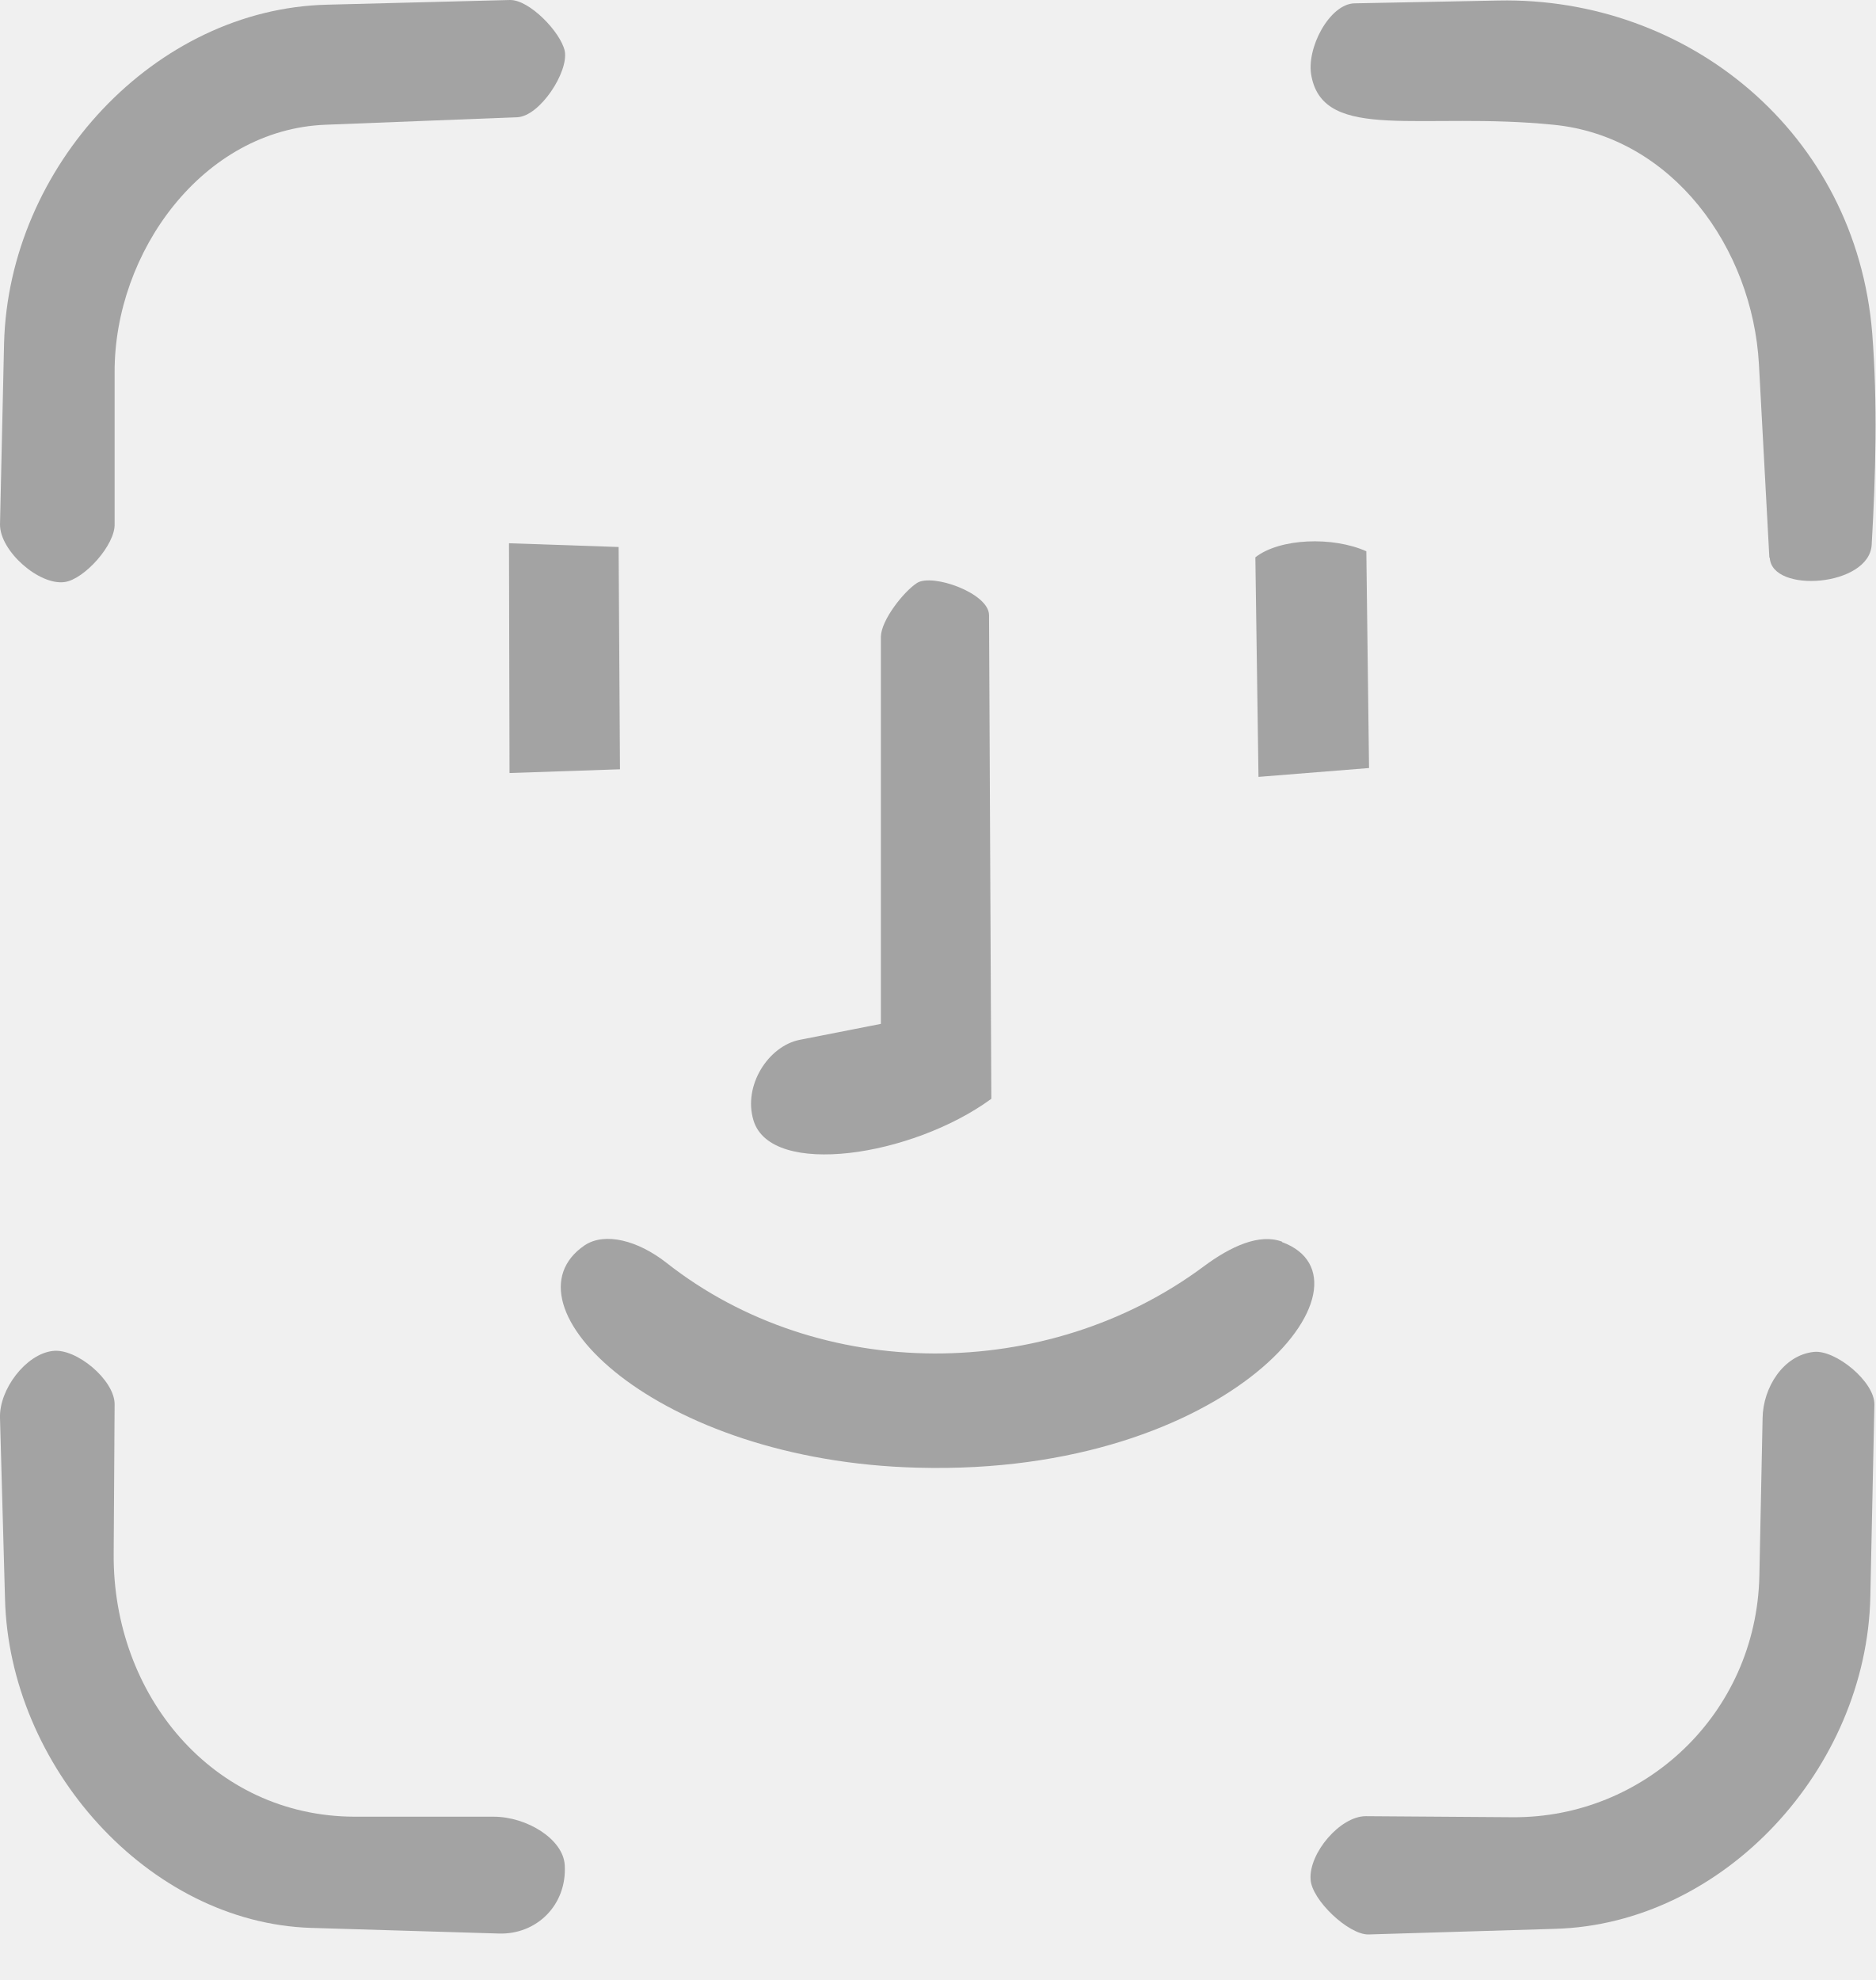
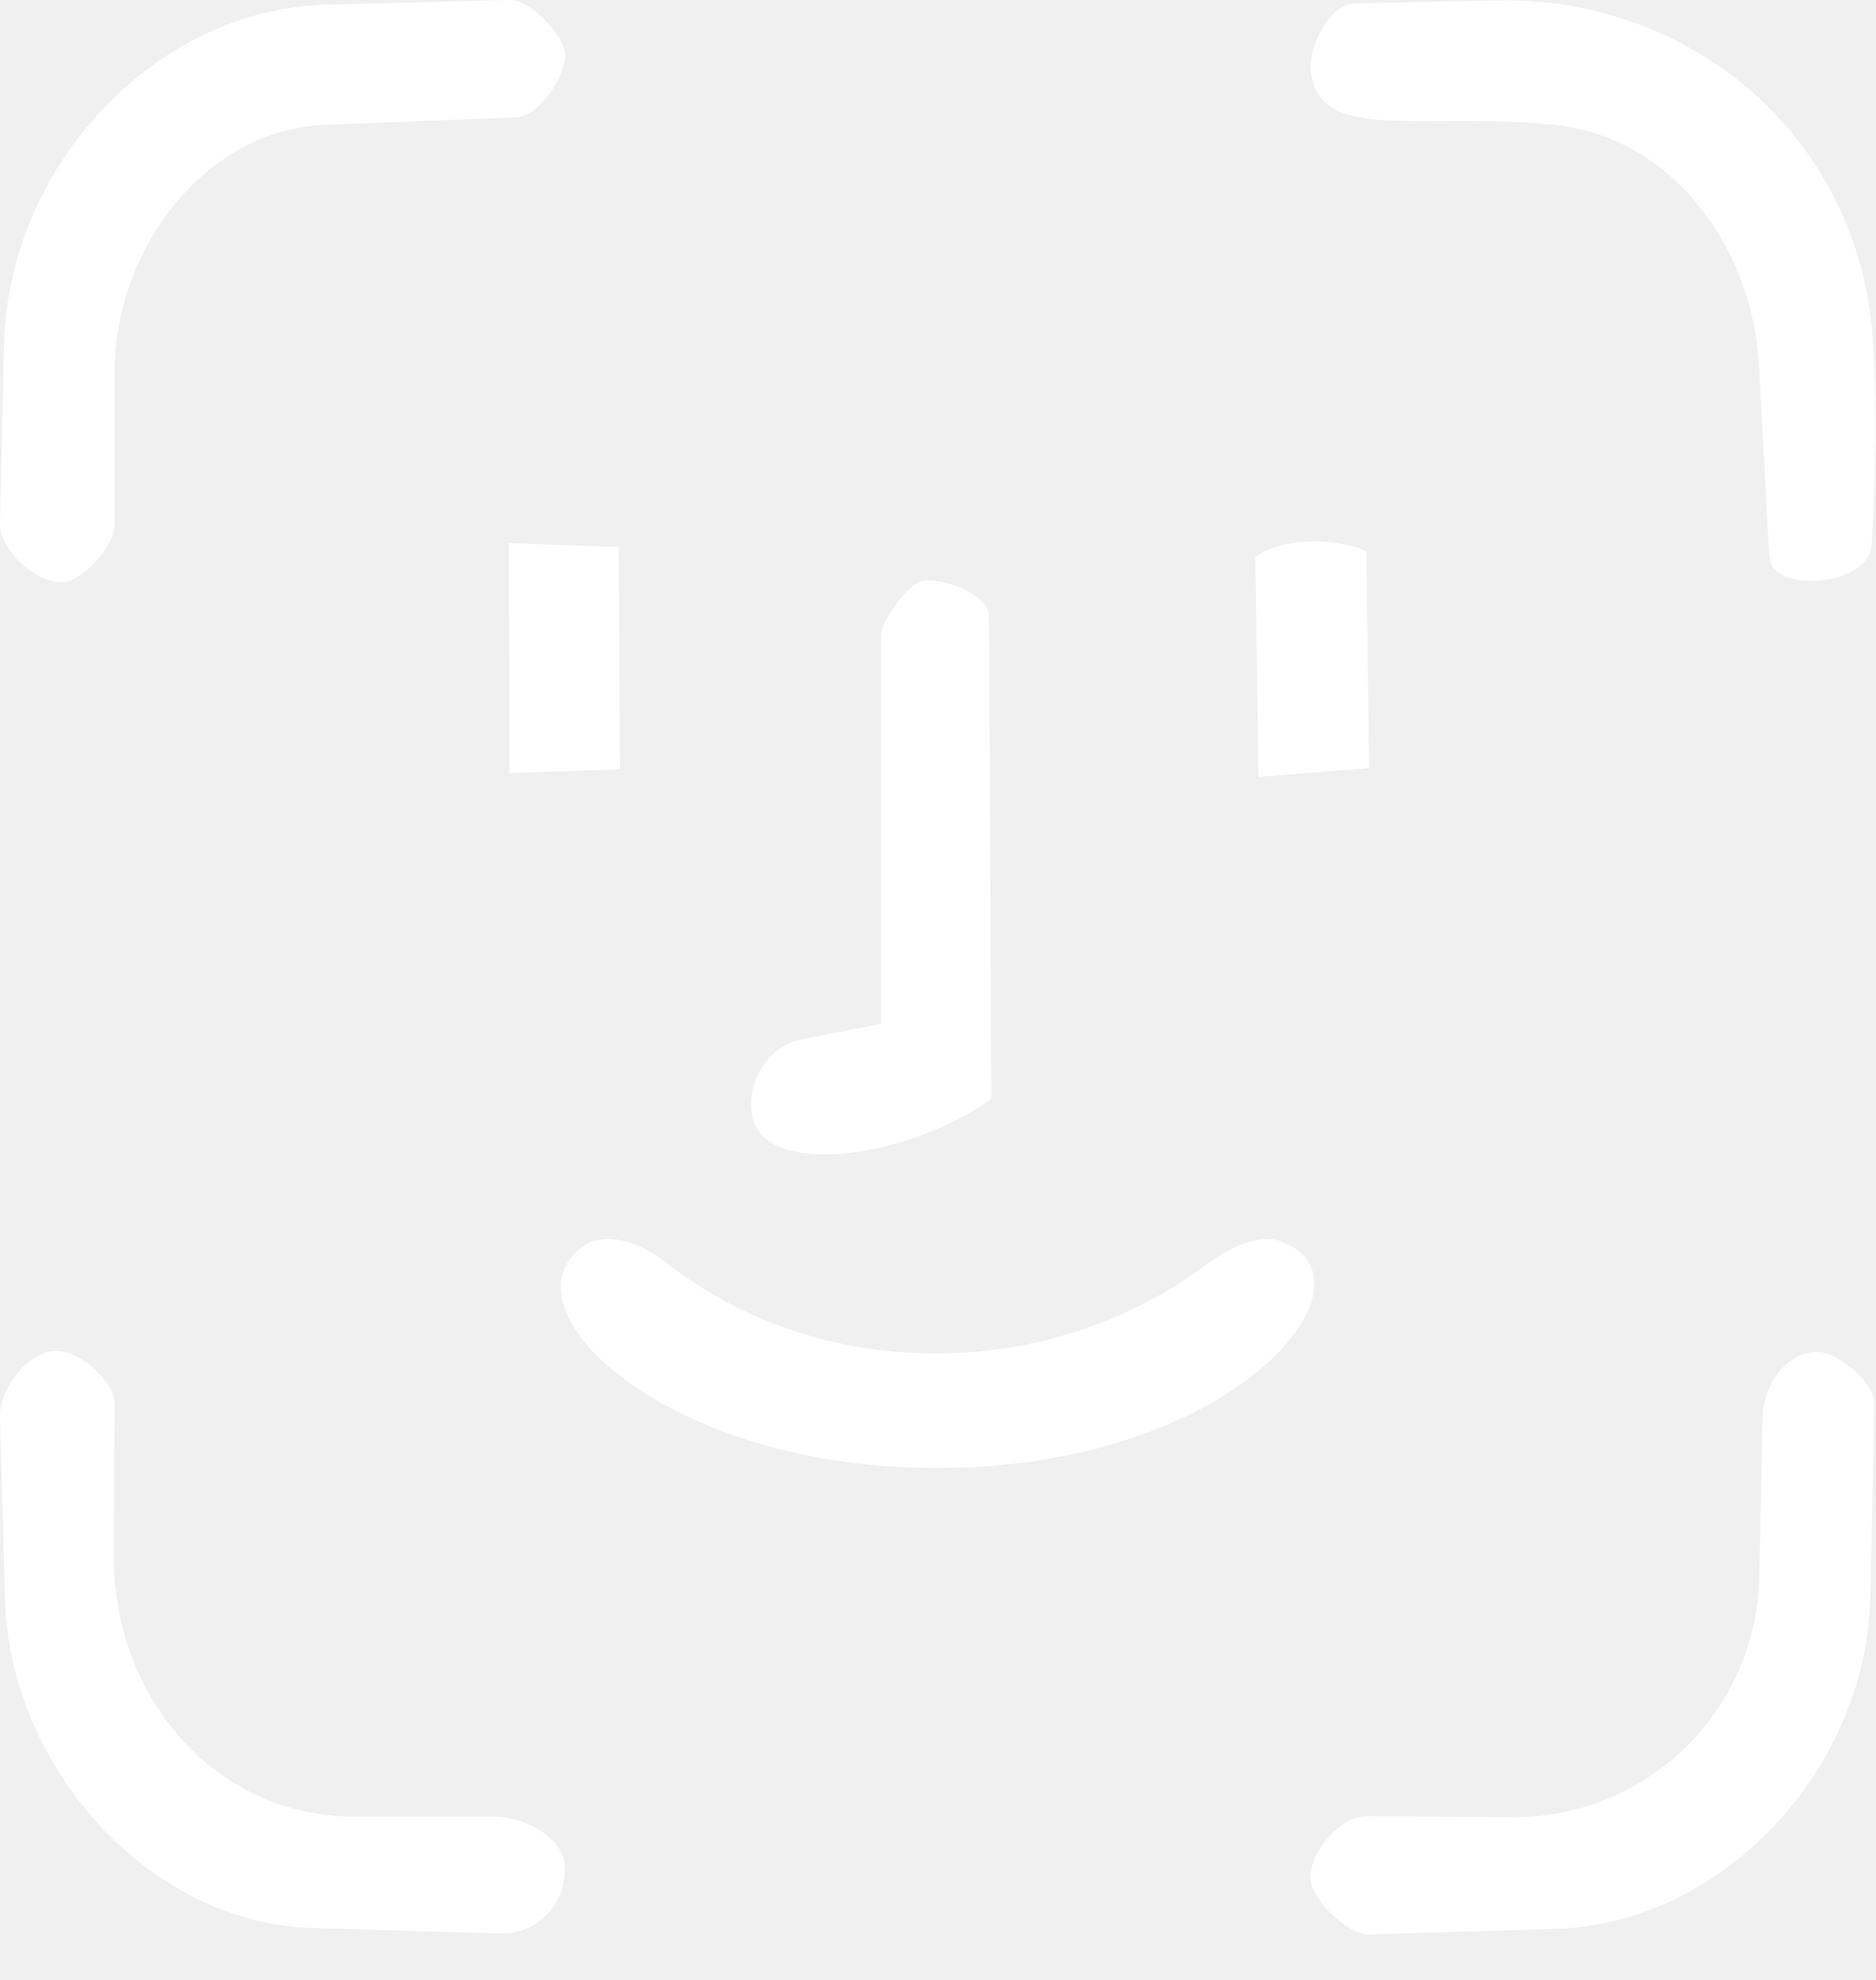
<svg xmlns="http://www.w3.org/2000/svg" width="18" height="19" viewBox="0 0 18 19" fill="none">
-   <path d="M16.981 5.352L16.881 3.497C16.82 2.38 16.051 1.309 14.908 1.197C13.647 1.071 12.713 1.367 12.587 0.735C12.53 0.466 12.761 0.036 13 0.032L14.382 0.005C16.194 -0.031 17.811 1.269 17.968 3.196C18.02 3.864 18.002 4.55 17.963 5.227C17.941 5.63 17.003 5.698 16.985 5.352H16.981Z" fill="#A3A3A3" />
-   <path d="M1.1 3.573V5.025C1.109 5.227 0.809 5.558 0.622 5.585C0.378 5.621 0 5.29 0 5.034L0.039 3.295C0.083 1.596 1.487 0.085 3.138 0.045L4.894 4.75109e-05C5.081 -0.004 5.381 0.309 5.42 0.489C5.459 0.69 5.181 1.116 4.964 1.125L3.125 1.197C1.947 1.242 1.096 2.421 1.1 3.573Z" fill="#A3A3A3" />
-   <path d="M13.134 18.563C12.943 18.567 12.587 18.231 12.578 18.034C12.561 17.783 12.861 17.428 13.108 17.428L14.517 17.438C15.777 17.447 16.855 16.451 16.885 15.124L16.916 13.609C16.92 13.313 17.116 13.004 17.407 12.973C17.616 12.95 17.994 13.26 17.989 13.479L17.95 15.322C17.915 16.971 16.542 18.464 14.925 18.509L13.134 18.563Z" fill="#A3A3A3" />
-   <path d="M4.738 17.433C5.055 17.433 5.407 17.648 5.42 17.899C5.442 18.28 5.15 18.567 4.785 18.554L2.986 18.5C1.421 18.451 0.087 16.945 0.048 15.34L0 13.605C-0.008 13.332 0.248 12.995 0.504 12.964C0.73 12.933 1.1 13.242 1.1 13.475L1.091 14.914C1.082 16.263 2.039 17.429 3.403 17.433H4.733H4.738Z" fill="#A3A3A3" />
-   <path d="M12.304 11.919C13.304 12.287 11.813 14.165 8.81 14.084C6.289 14.021 4.781 12.515 5.611 11.95C5.807 11.82 6.124 11.905 6.394 12.116C7.867 13.277 10.053 13.268 11.553 12.152C11.813 11.959 12.087 11.834 12.304 11.915V11.919Z" fill="#A3A3A3" />
-   <path d="M9.51 10.547C8.754 11.098 7.402 11.305 7.232 10.753C7.128 10.417 7.376 10.036 7.676 9.978L8.454 9.825V6.109C8.458 5.948 8.675 5.675 8.801 5.594C8.949 5.5 9.492 5.692 9.492 5.903L9.514 10.543L9.51 10.547Z" fill="#A3A3A3" />
-   <path d="M5.95 7.382L4.89 7.418L4.885 5.213L5.937 5.249L5.95 7.382Z" fill="#A3A3A3" />
-   <path d="M13.139 7.37L12.078 7.455L12.048 5.348C12.283 5.164 12.791 5.146 13.113 5.29L13.139 7.37Z" fill="#A3A3A3" />
+   <path d="M16.981 5.352L16.881 3.497C16.82 2.38 16.051 1.309 14.908 1.197C13.647 1.071 12.713 1.367 12.587 0.735C12.53 0.466 12.761 0.036 13 0.032L14.382 0.005C16.194 -0.031 17.811 1.269 17.968 3.196C18.02 3.864 18.002 4.55 17.963 5.227C17.941 5.63 17.003 5.698 16.985 5.352H16.981Z" fill="#FFFFFF" />
+   <path d="M1.1 3.573V5.025C1.109 5.227 0.809 5.558 0.622 5.585C0.378 5.621 0 5.29 0 5.034L0.039 3.295C0.083 1.596 1.487 0.085 3.138 0.045L4.894 4.75109e-05C5.081 -0.004 5.381 0.309 5.42 0.489C5.459 0.69 5.181 1.116 4.964 1.125L3.125 1.197C1.947 1.242 1.096 2.421 1.1 3.573Z" fill="#FFFFFF" />
+   <path d="M13.134 18.563C12.943 18.567 12.587 18.231 12.578 18.034C12.561 17.783 12.861 17.428 13.108 17.428L14.517 17.438C15.777 17.447 16.855 16.451 16.885 15.124L16.916 13.609C16.92 13.313 17.116 13.004 17.407 12.973C17.616 12.95 17.994 13.26 17.989 13.479L17.95 15.322C17.915 16.971 16.542 18.464 14.925 18.509L13.134 18.563Z" fill="#FFFFFF" />
+   <path d="M4.738 17.433C5.055 17.433 5.407 17.648 5.42 17.899C5.442 18.28 5.15 18.567 4.785 18.554L2.986 18.5C1.421 18.451 0.087 16.945 0.048 15.34L0 13.605C-0.008 13.332 0.248 12.995 0.504 12.964C0.73 12.933 1.1 13.242 1.1 13.475L1.091 14.914C1.082 16.263 2.039 17.429 3.403 17.433H4.733H4.738Z" fill="#FFFFFF" />
+   <path d="M12.304 11.919C13.304 12.287 11.813 14.165 8.81 14.084C6.289 14.021 4.781 12.515 5.611 11.95C5.807 11.82 6.124 11.905 6.394 12.116C7.867 13.277 10.053 13.268 11.553 12.152C11.813 11.959 12.087 11.834 12.304 11.915V11.919Z" fill="#FFFFFF" />
+   <path d="M9.51 10.547C8.754 11.098 7.402 11.305 7.232 10.753C7.128 10.417 7.376 10.036 7.676 9.978L8.454 9.825V6.109C8.458 5.948 8.675 5.675 8.801 5.594C8.949 5.5 9.492 5.692 9.492 5.903L9.514 10.543L9.51 10.547Z" fill="#FFFFFF" />
+   <path d="M5.95 7.382L4.89 7.418L4.885 5.213L5.937 5.249L5.95 7.382Z" fill="#FFFFFF" />
+   <path d="M13.139 7.37L12.078 7.455L12.048 5.348C12.283 5.164 12.791 5.146 13.113 5.29L13.139 7.37Z" fill="#FFFFFF" />
</svg>
